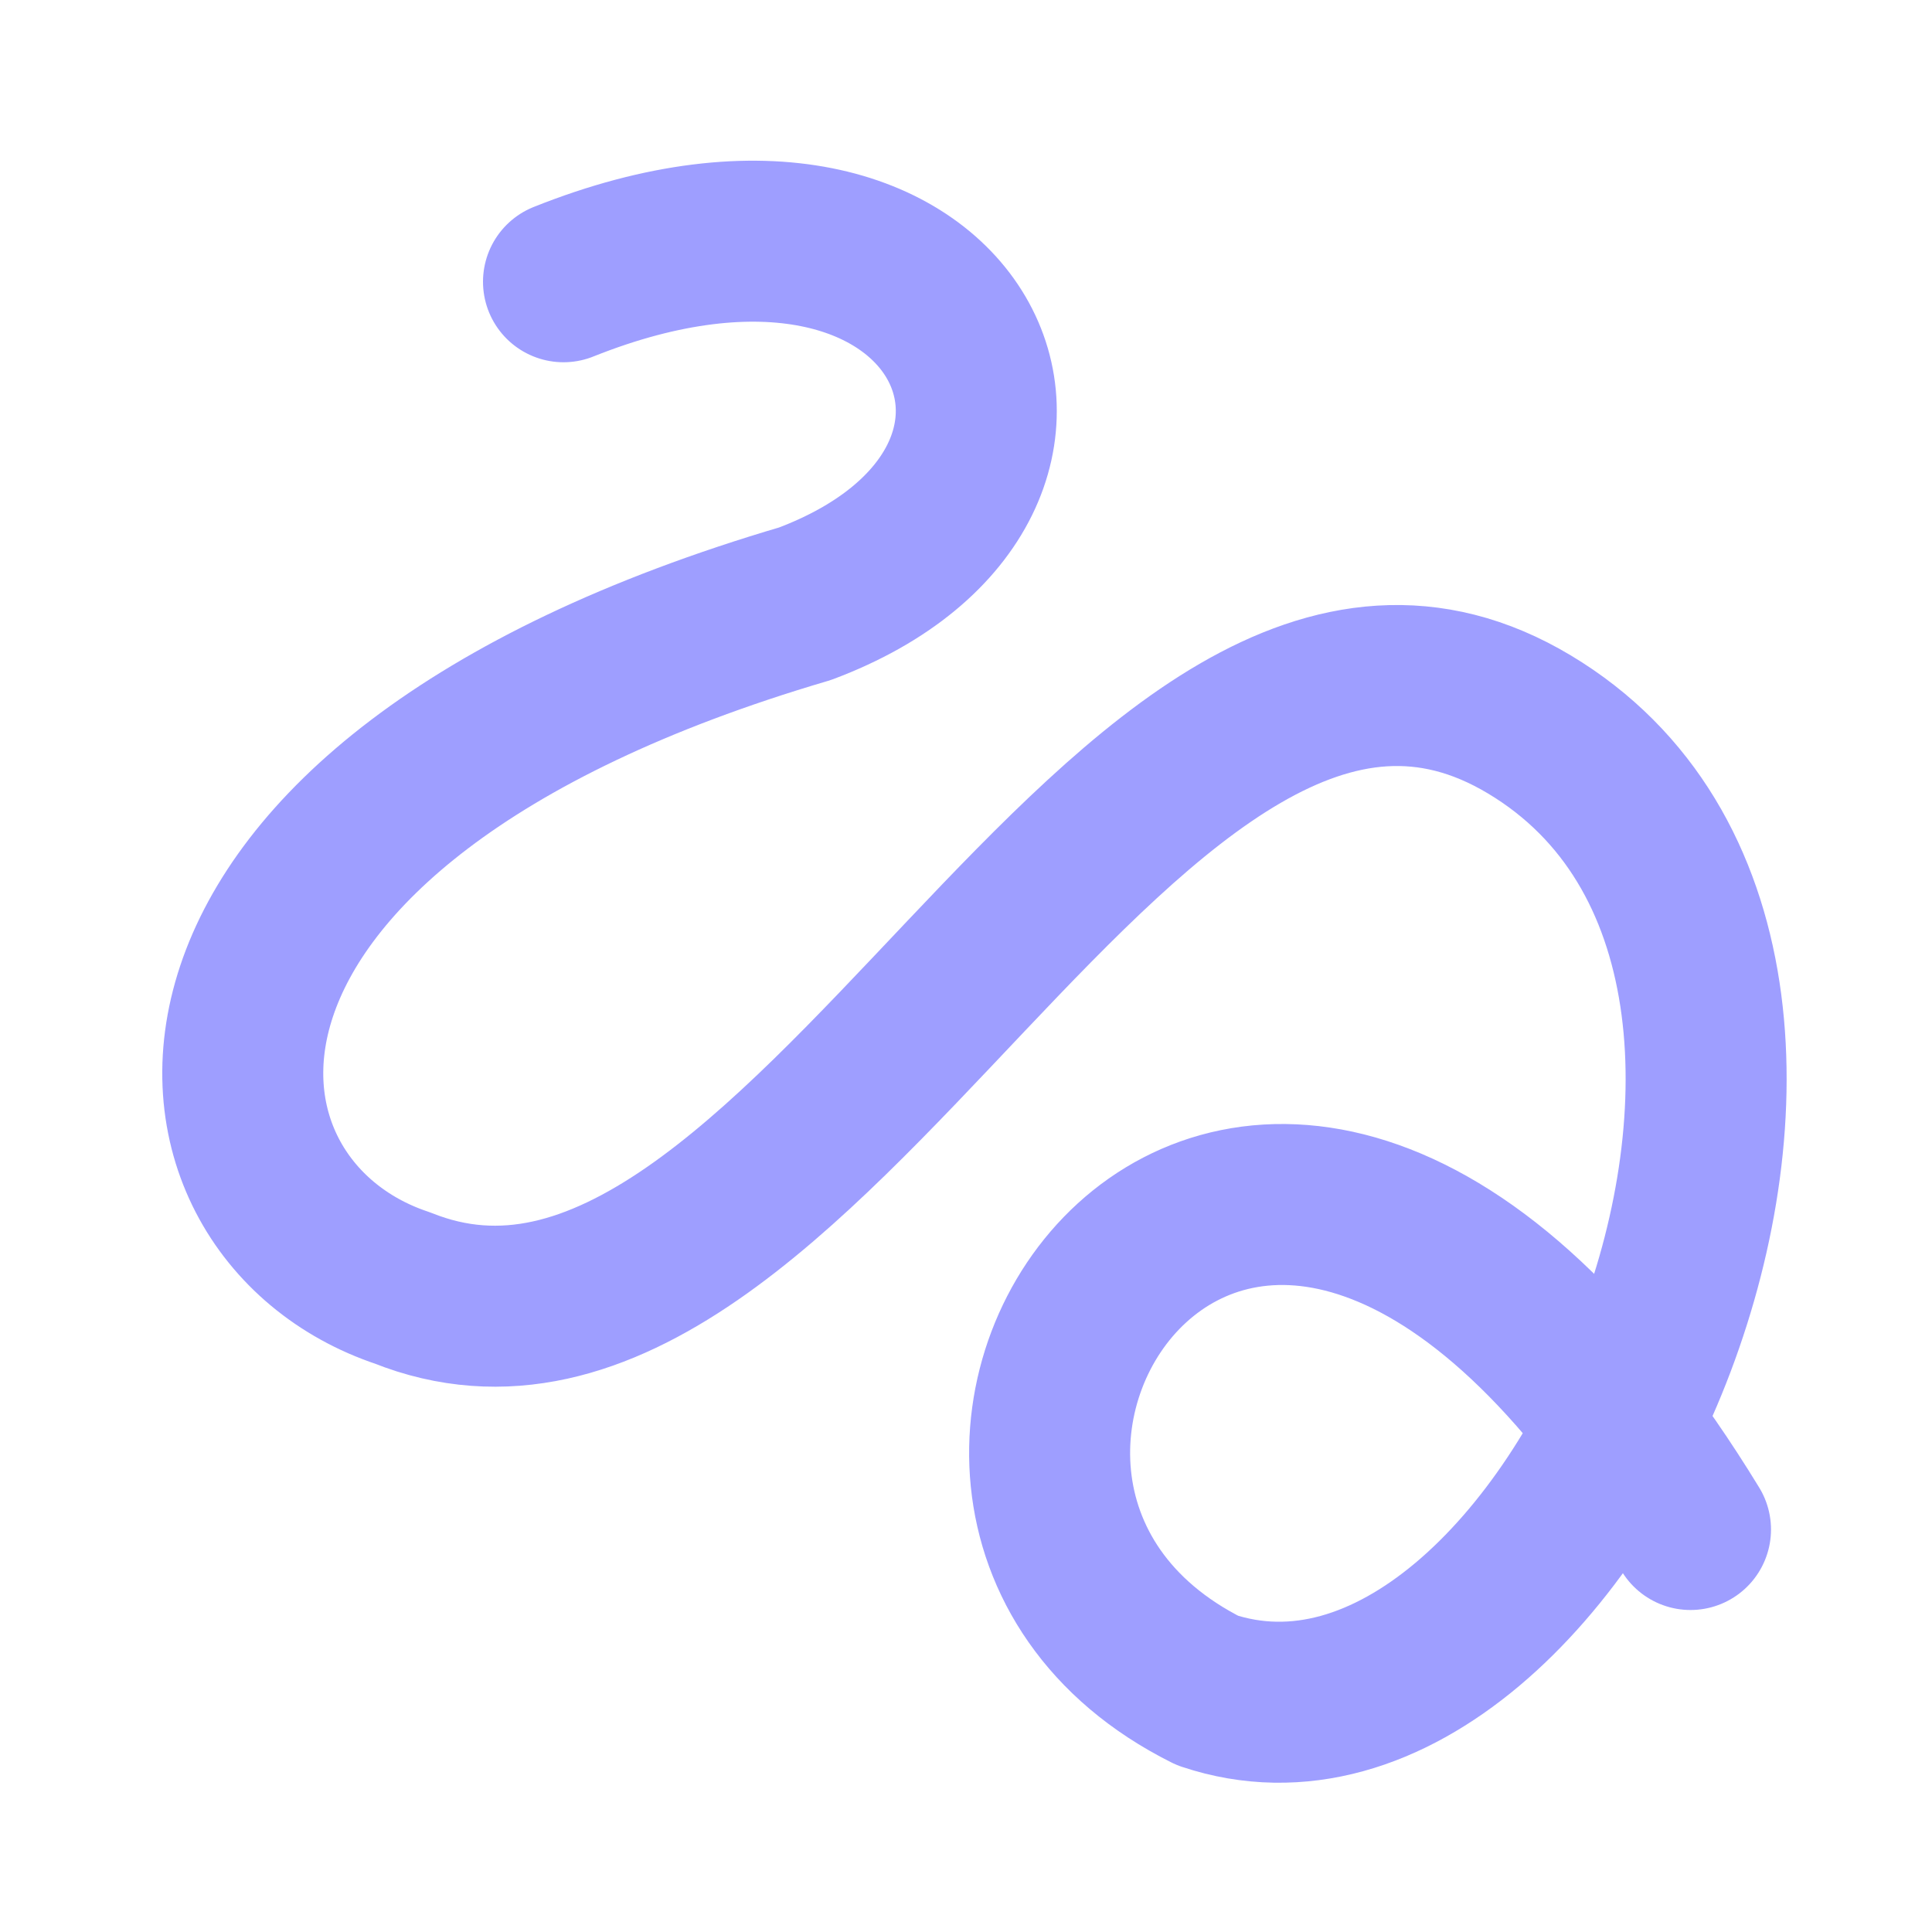
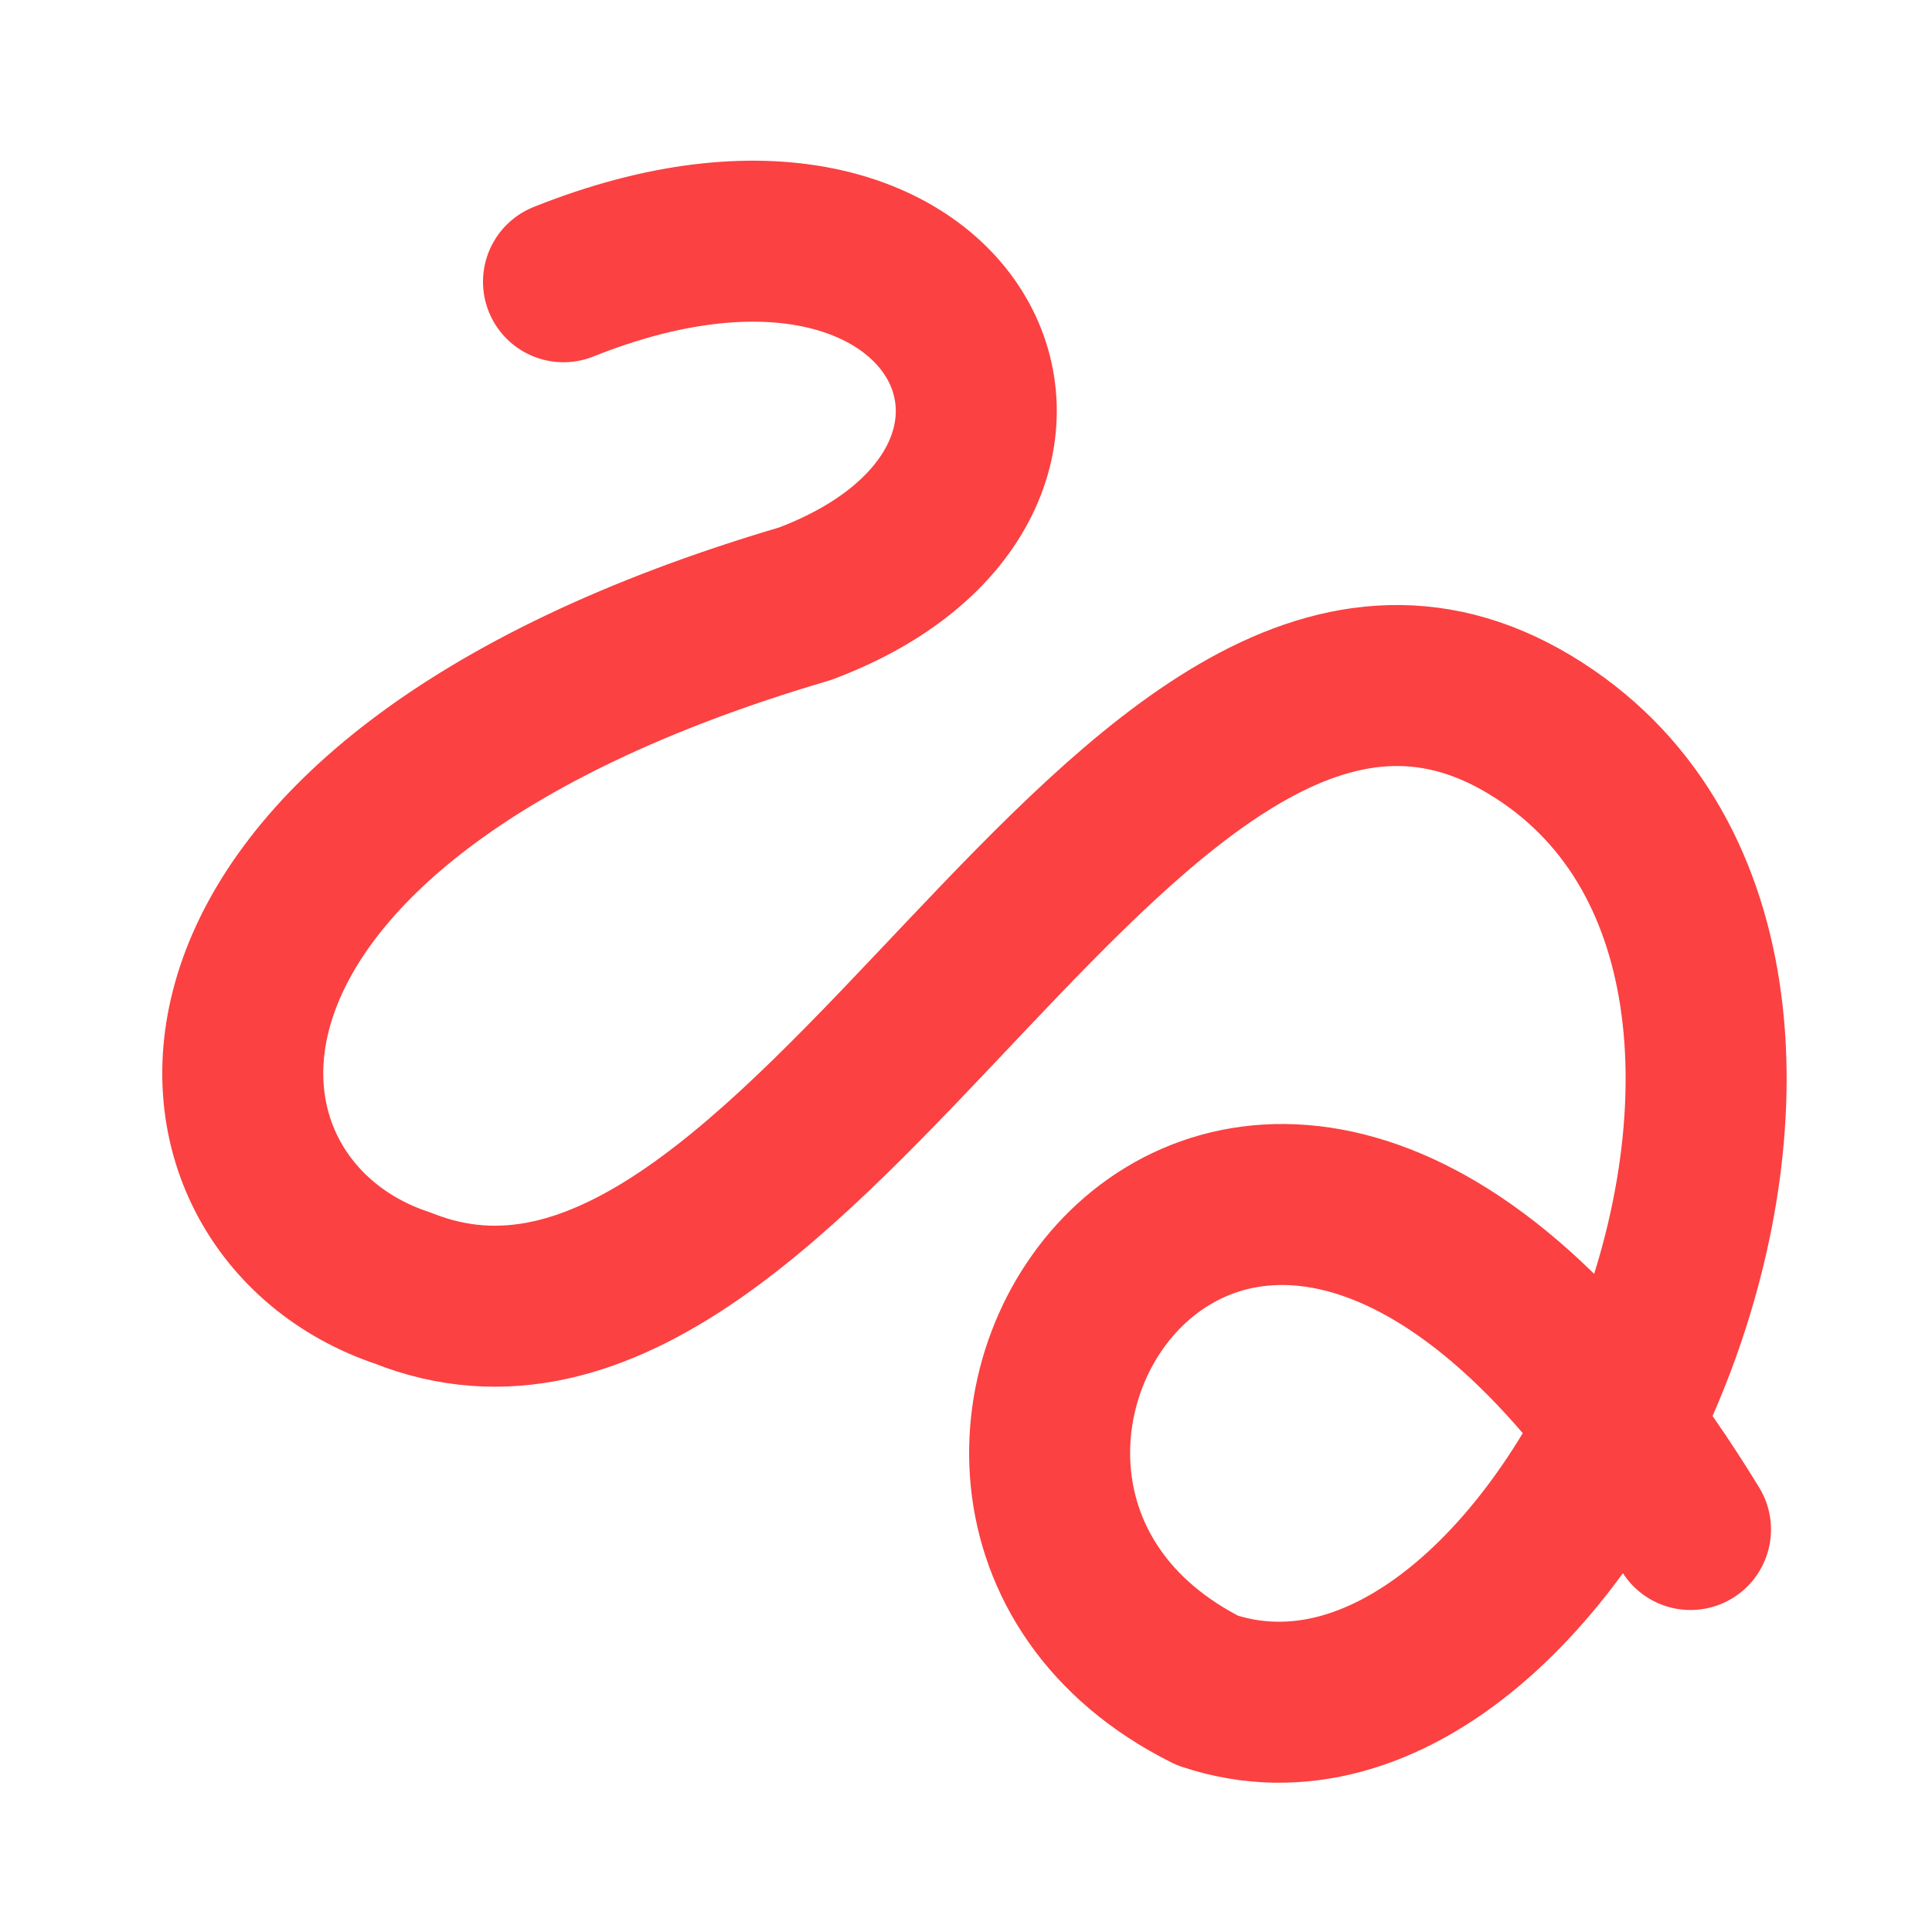
- <svg xmlns="http://www.w3.org/2000/svg" width="24" height="24" viewBox="0 0 24 24" fill="none" stroke="#9E9EFF" stroke-width="2" stroke-linecap="round" stroke-linejoin="round" class="lucide lucide-line-squiggle-icon lucide-line-squiggle">
+ <svg xmlns="http://www.w3.org/2000/svg" width="24" height="24" viewBox="0 0 24 24" fill="none" stroke="#fb4141" stroke-width="2" stroke-linecap="round" stroke-linejoin="round" class="lucide lucide-line-squiggle-icon lucide-line-squiggle">
  <path d="M7 3.5c5-2 7 2.5 3 4C1.5 10 2 15 5 16c5 2 9-10 14-7s.5 13.5-4 12c-5-2.5.5-11 6-2" />
</svg>
